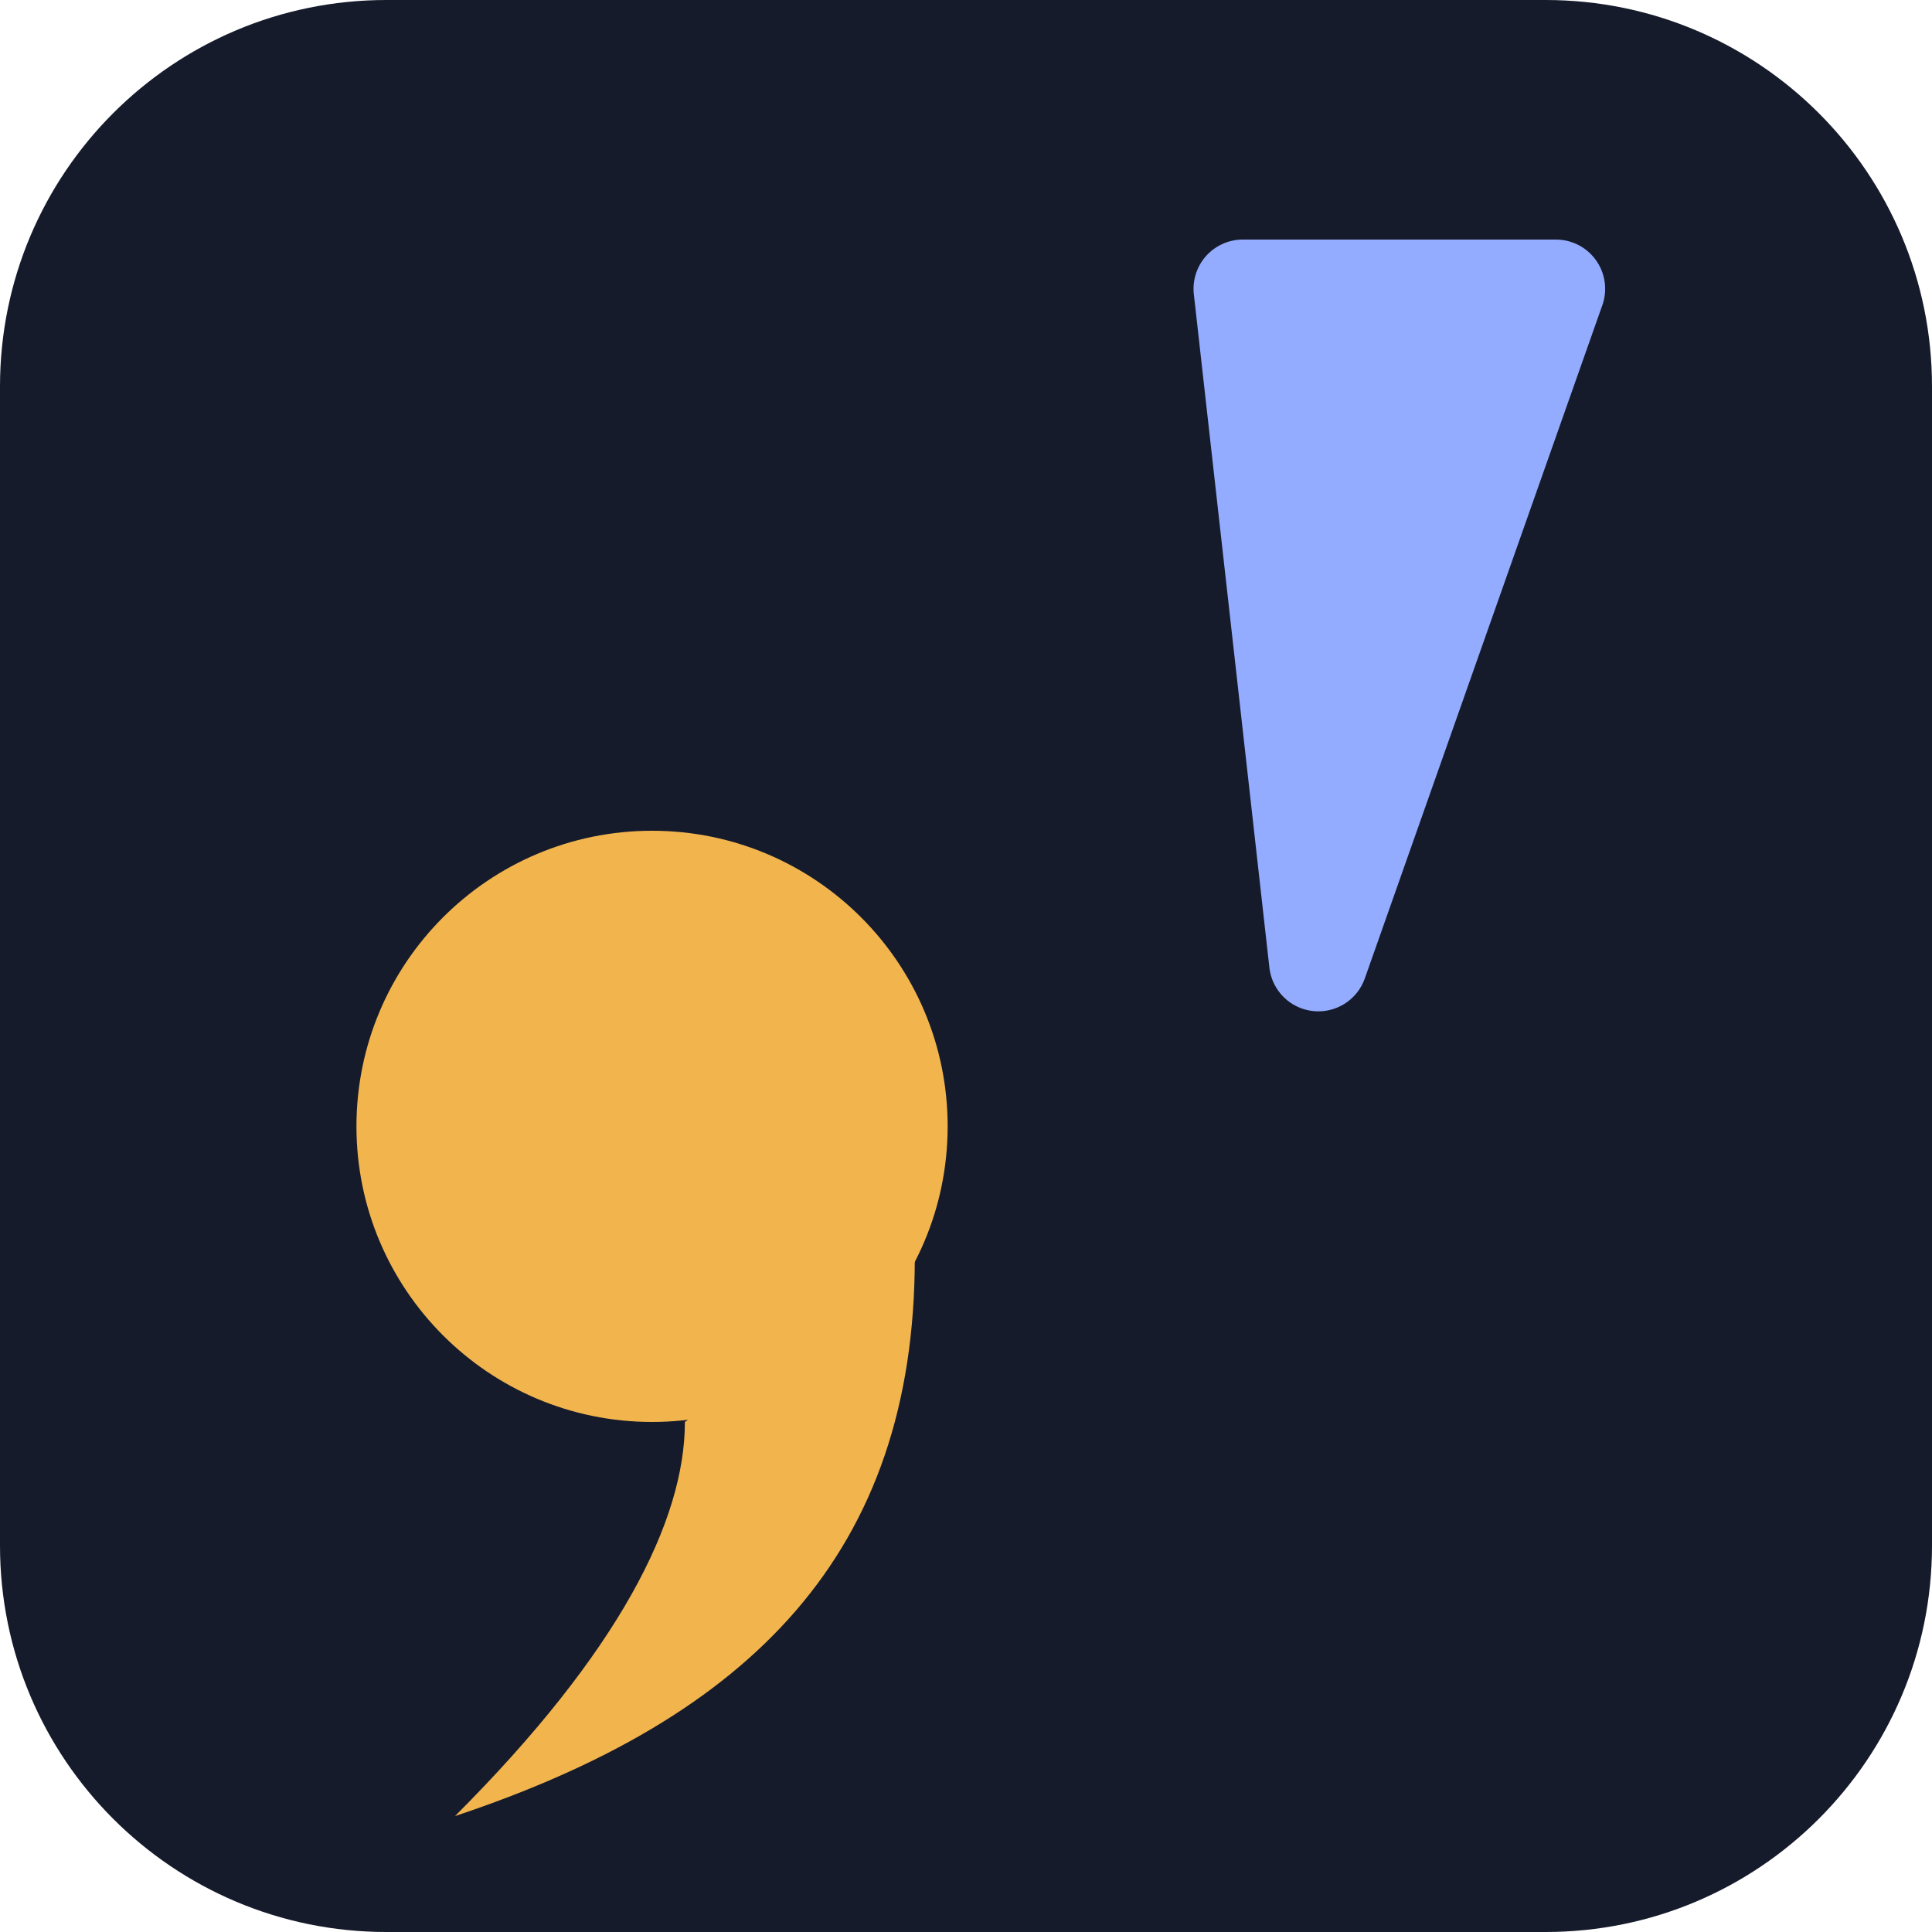
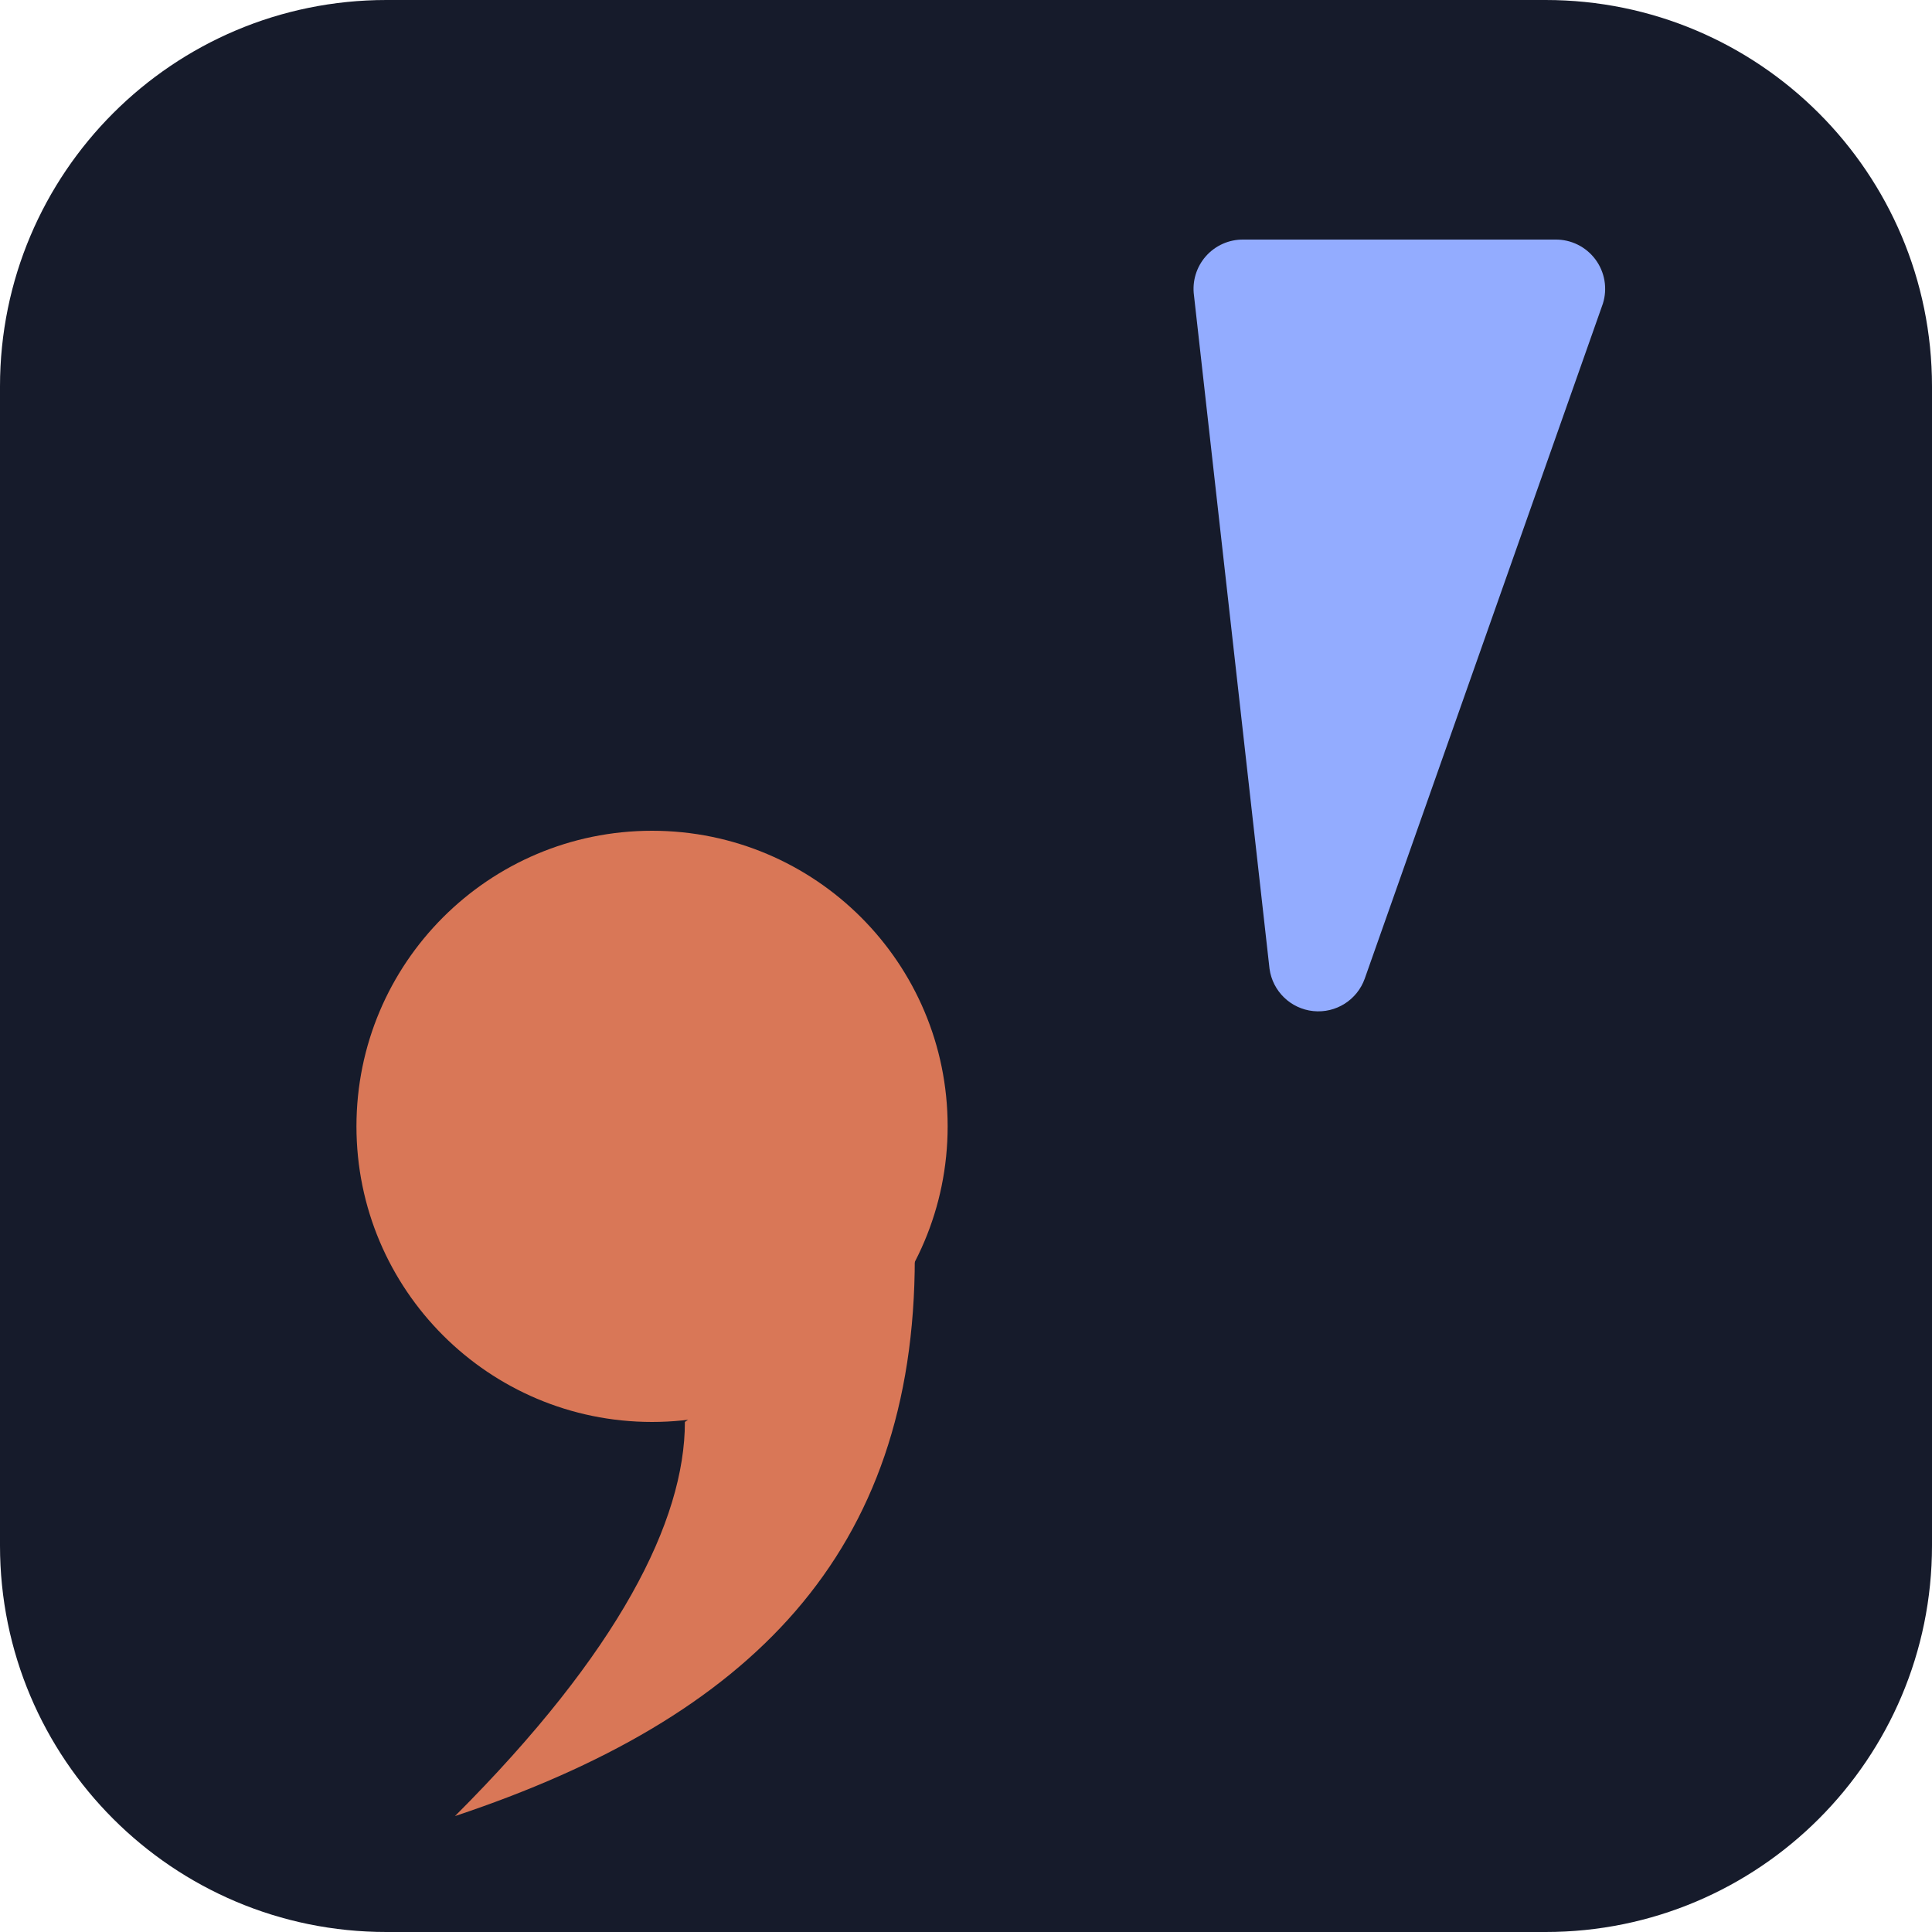
<svg xmlns="http://www.w3.org/2000/svg" viewBox="0 0 40 40">
  <rect width="40" height="40" rx="8" fill="#161b2b" />
  <g transform="translate(-3.5 3.6) scale(.34)">
-     <g fill="#f2b54e">
+     <g fill="#d97757">
      <circle cx="50" cy="58" r="18" />
      <path d="M66 66C66 84 56 94 38 100C48 90 52 82 52 76Z" />
    </g>
    <g transform="translate(40 0)" fill="#93acff">
      <path d="M46 4h19a3 3 0 0 1 2.9 3.9L53.4 49a3 3 0 0 1-5.8-.6L43 7.4A3 3 0 0 1 46 4Z" />
    </g>
  </g>
</svg>
